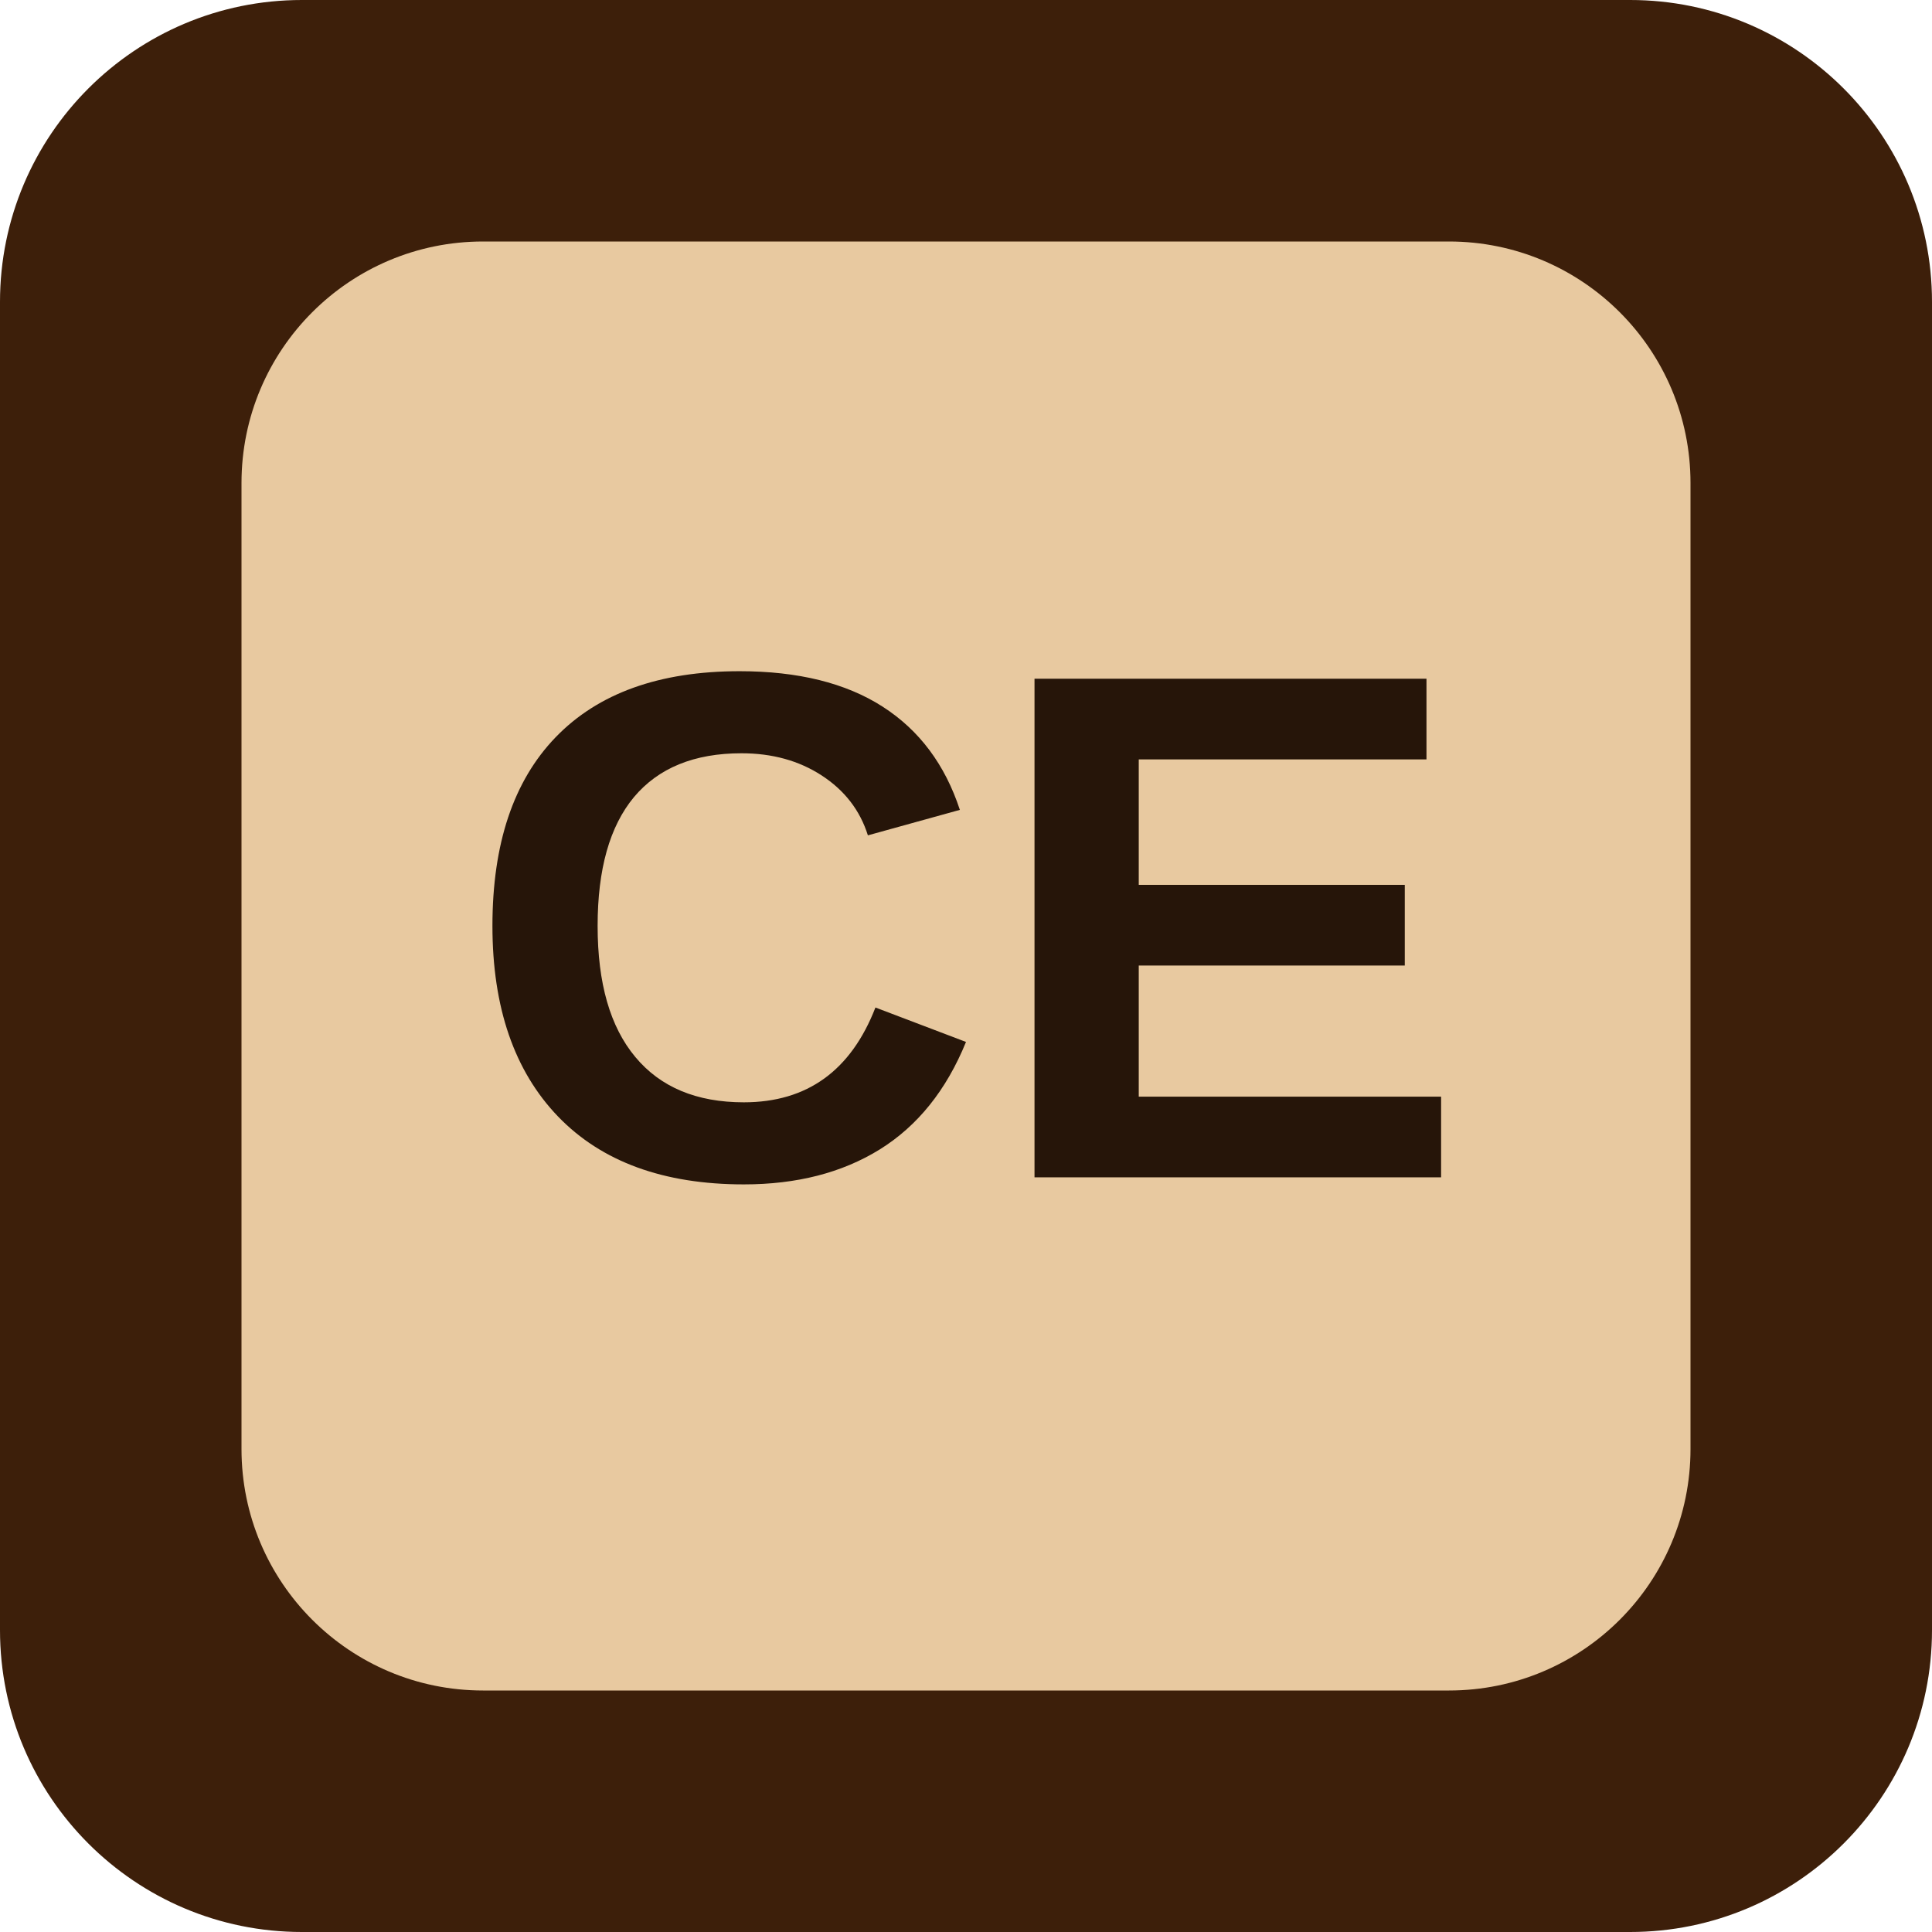
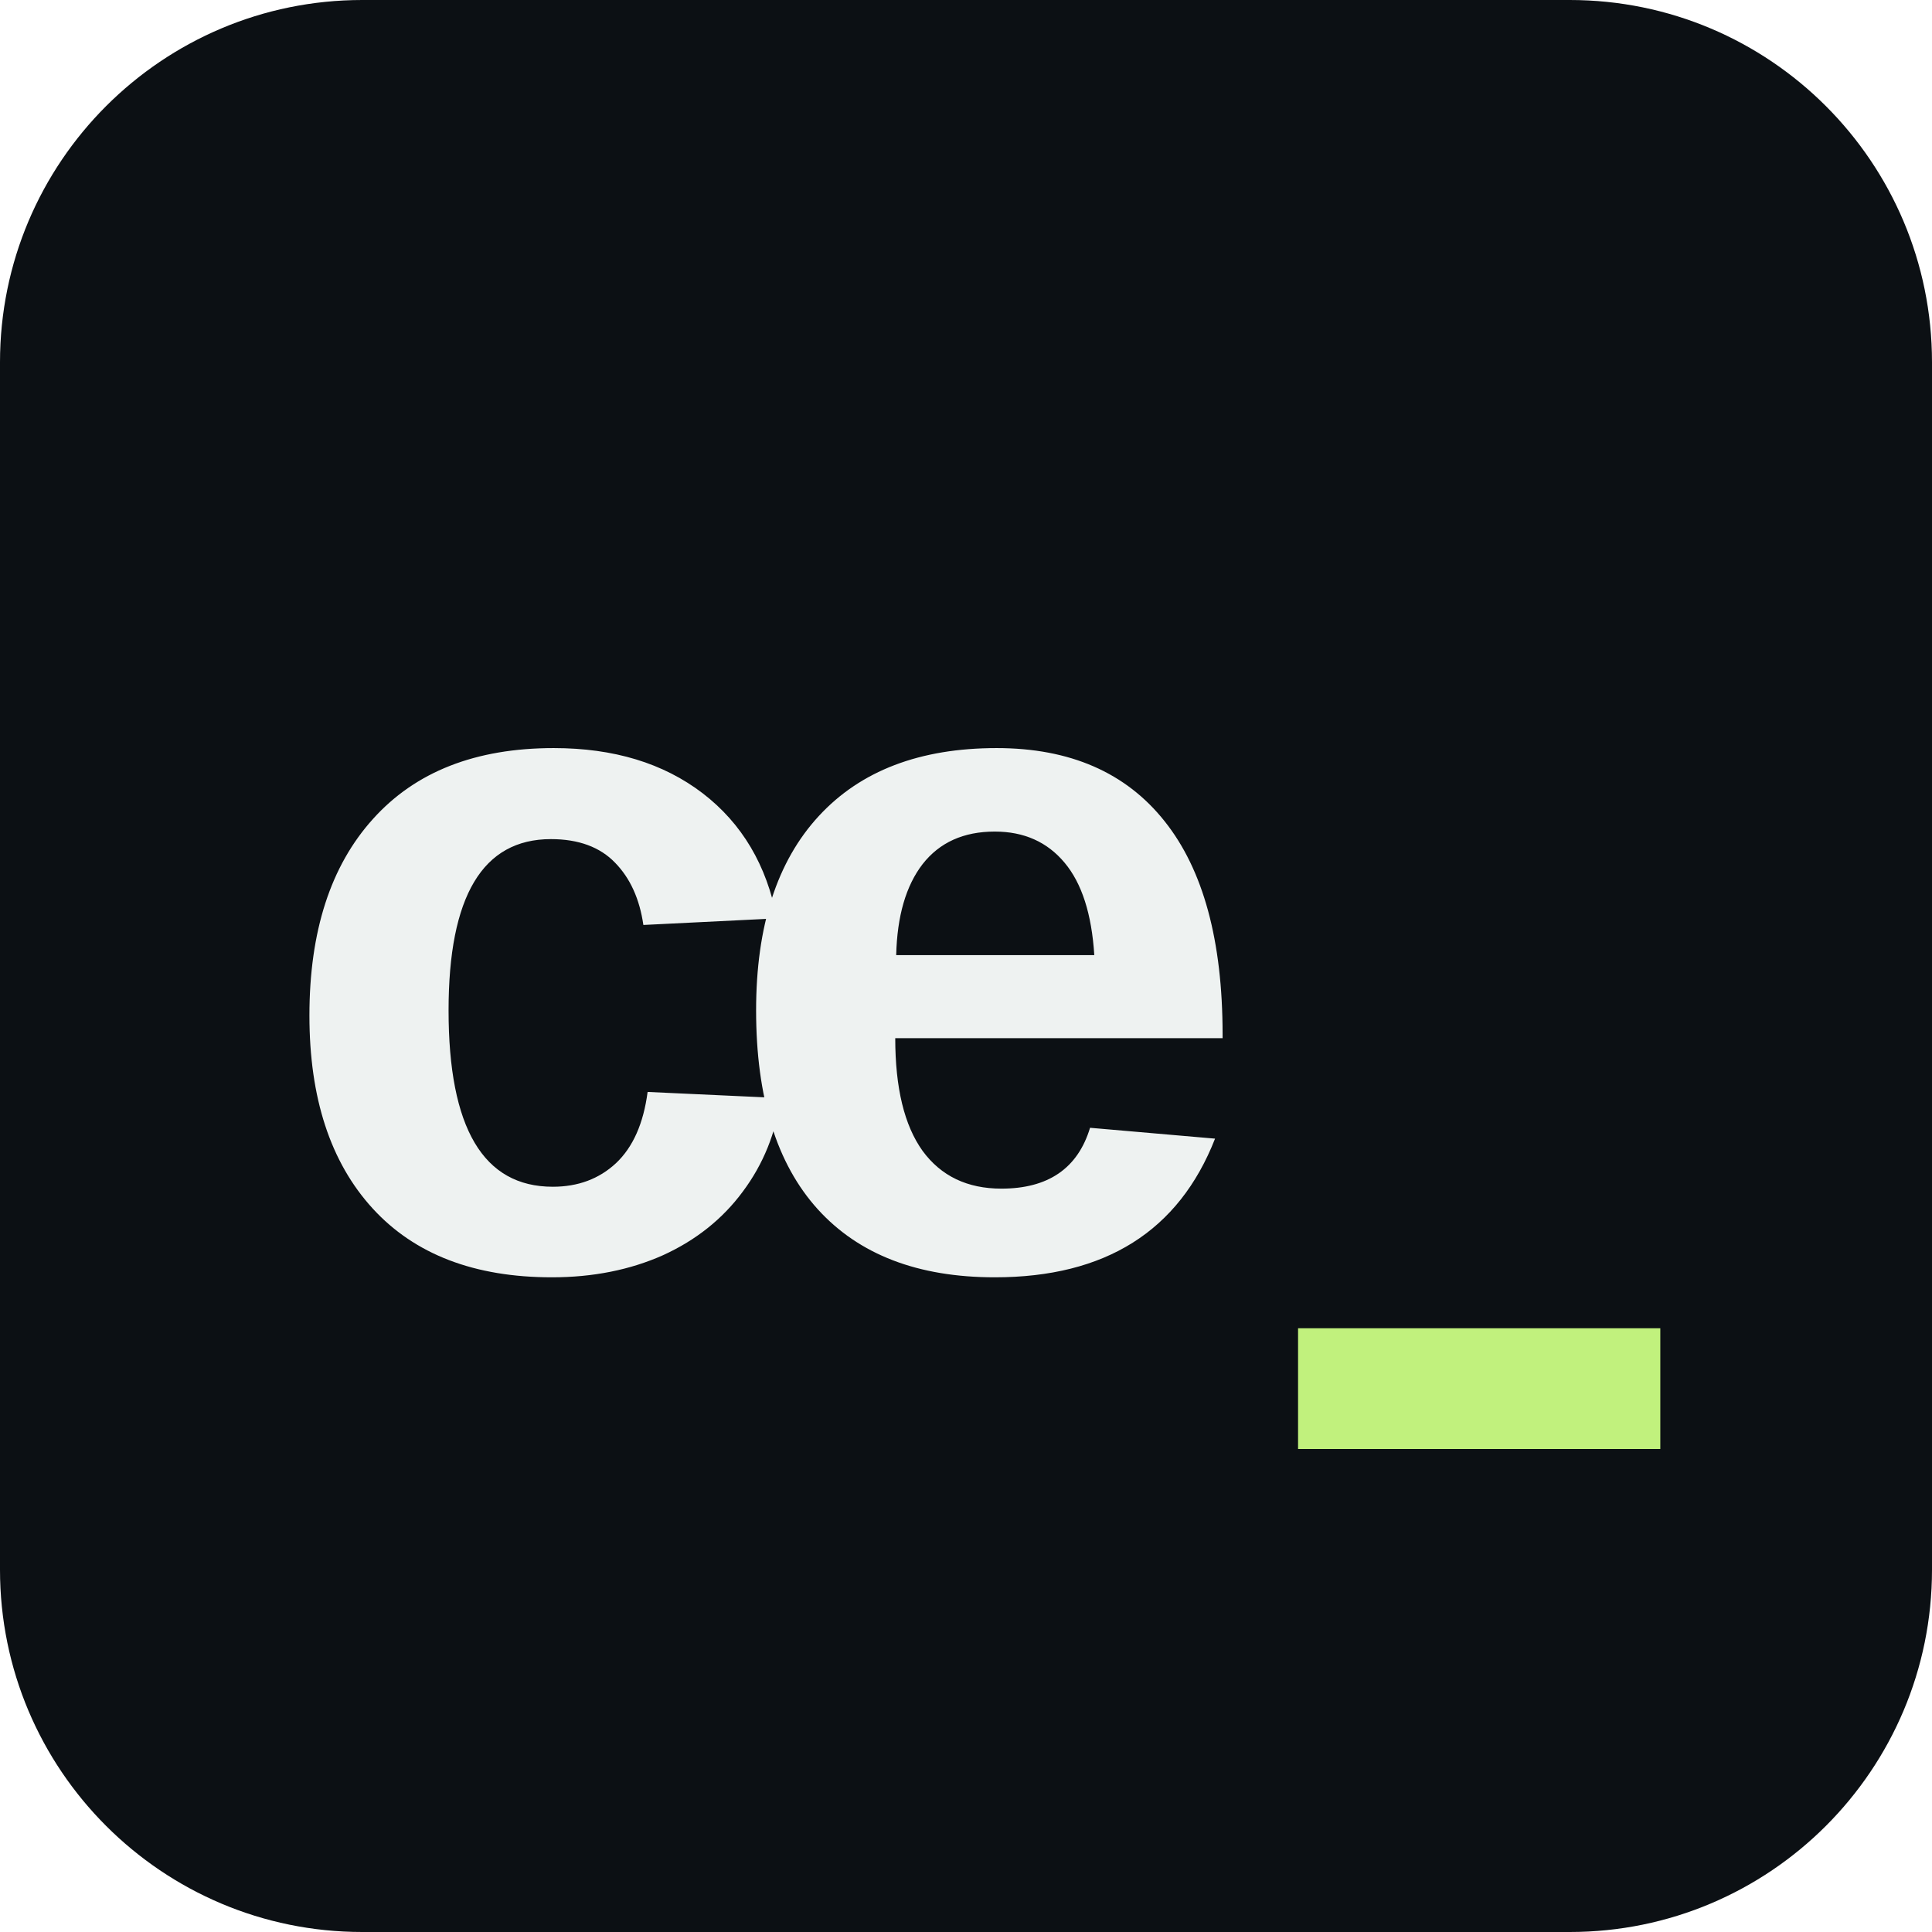
- <svg xmlns="http://www.w3.org/2000/svg" viewBox="0 0 64 64" role="img" aria-label="CE">
-   <rect width="64" height="64" rx="10" fill="#3d1f0a" />
-   <rect x="8" y="8" width="48" height="48" rx="8" fill="#e8c9a0" />
-   <text x="32" y="39" fill="#261509" font-family="Arial, sans-serif" font-size="24" font-weight="800" text-anchor="middle">CE</text>
+ <svg xmlns="http://www.w3.org/2000/svg" viewBox="0 0 64 64">
+   <rect width="64" height="64" rx="12" fill="#0c1014" />
+   <text x="9" y="42" fill="#eef2f1" font-family="Arial,sans-serif" font-size="32" font-weight="600" letter-spacing="-3">ce</text>
+   <path d="M43 46h12" stroke="#c1f17d" stroke-width="4" />
</svg>
